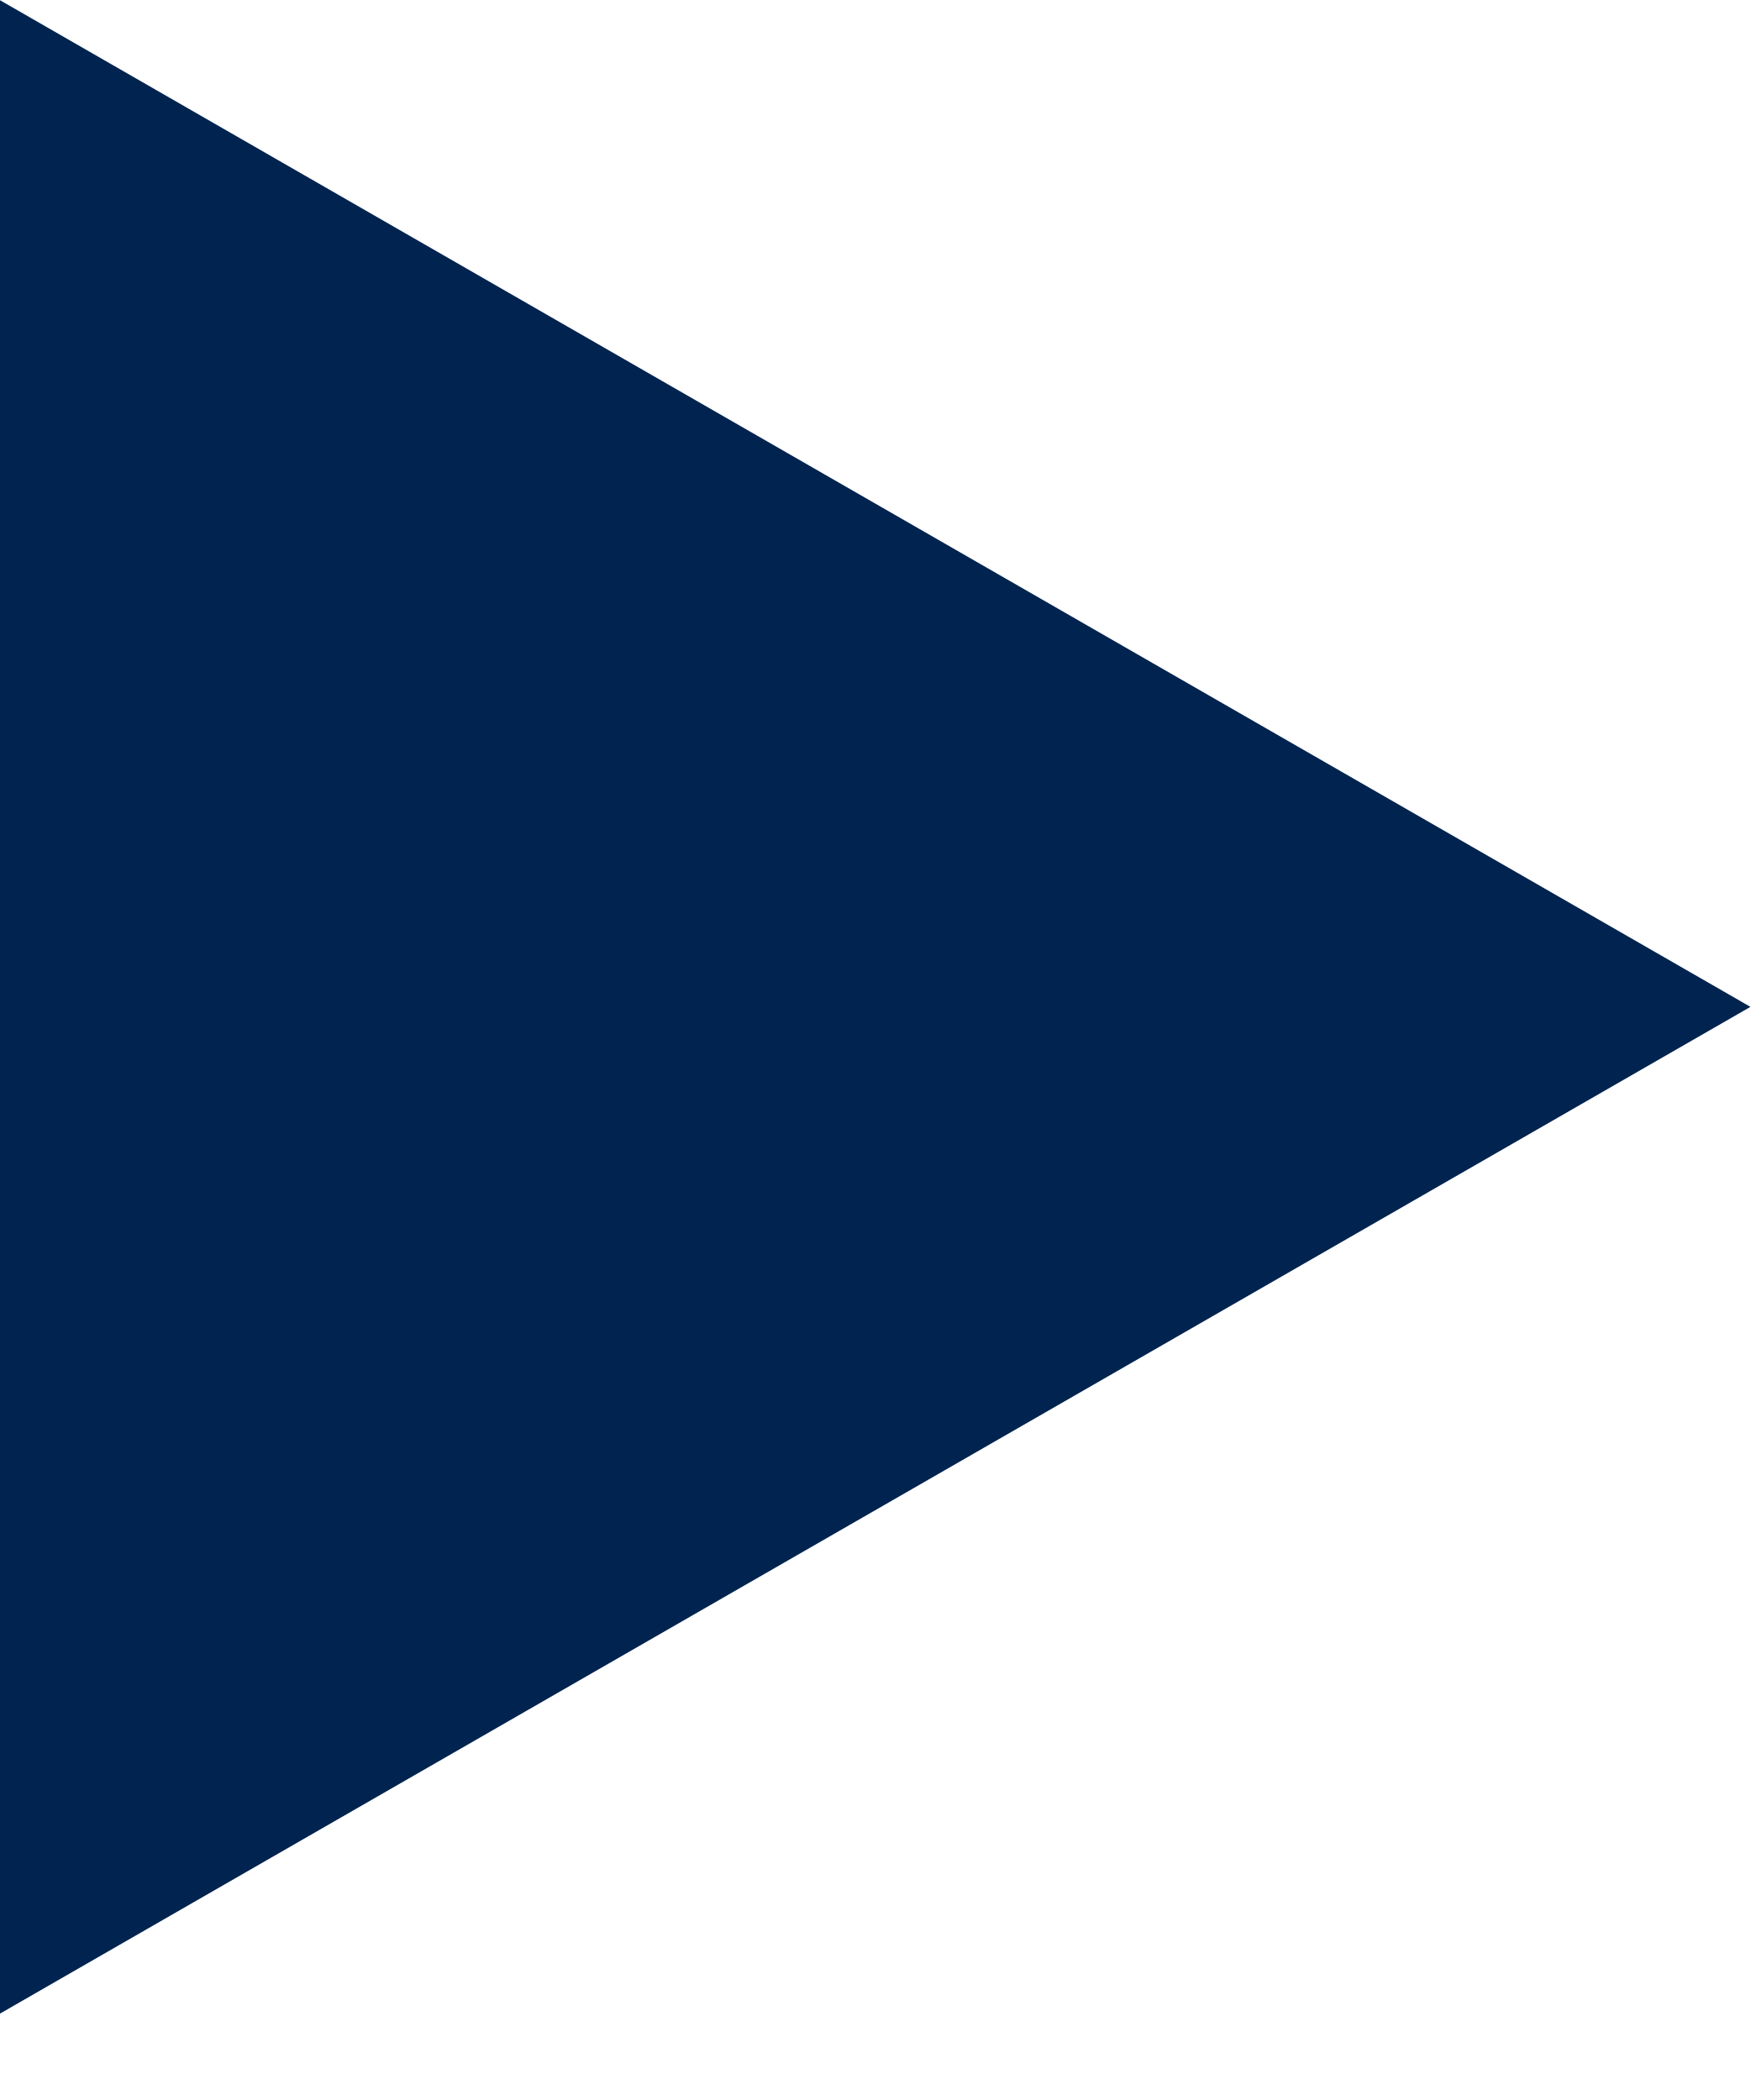
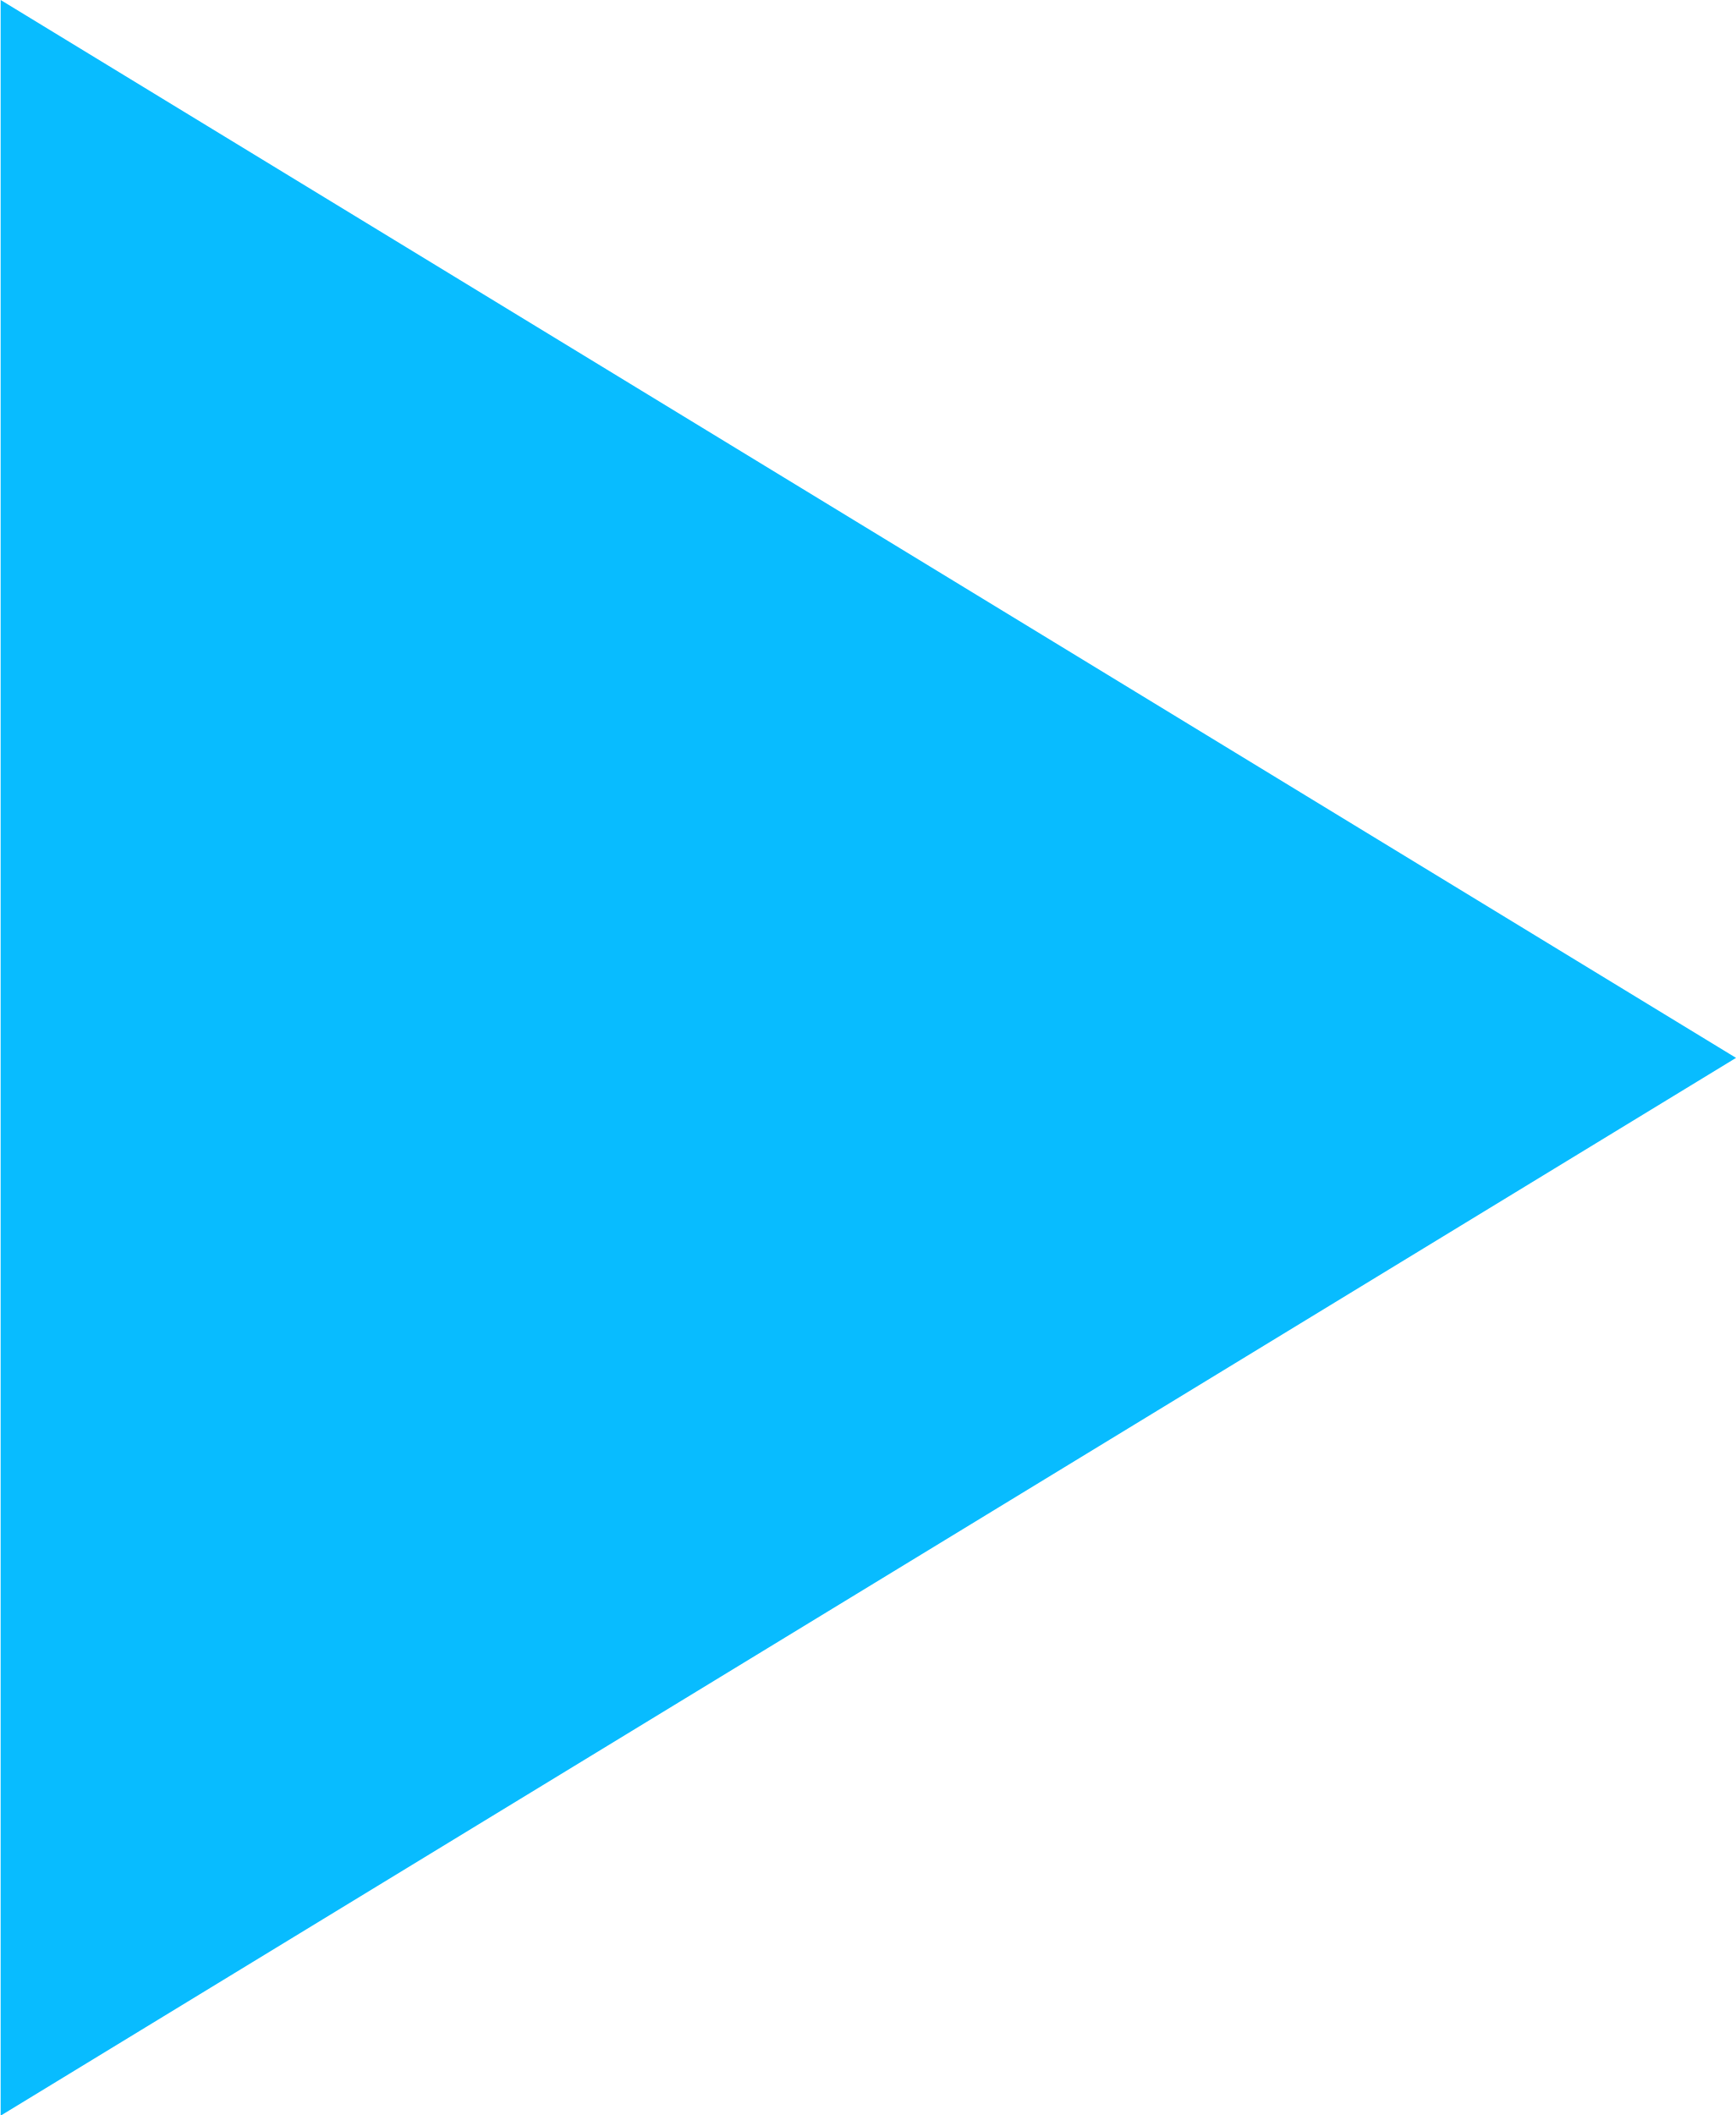
- <svg xmlns="http://www.w3.org/2000/svg" width="20" height="24" viewBox="0 0 20 24">
+ <svg xmlns="http://www.w3.org/2000/svg" width="32" height="39" viewBox="0 0 32 39">
  <defs>
    <style>
      .cls-1 {
-         fill: #00234f;
+         fill: #08bcff;
        fill-rule: evenodd;
      }
    </style>
  </defs>
-   <path id="Polygon_1_copy_2" data-name="Polygon 1 copy 2" class="cls-1" d="M-0.013,23.02V-0.005L20,11.507Z" />
+   <path id="Polygon_2" data-name="Polygon 2" class="cls-1" d="M0.012,39.012V0l32,19.507Z" />
</svg>
